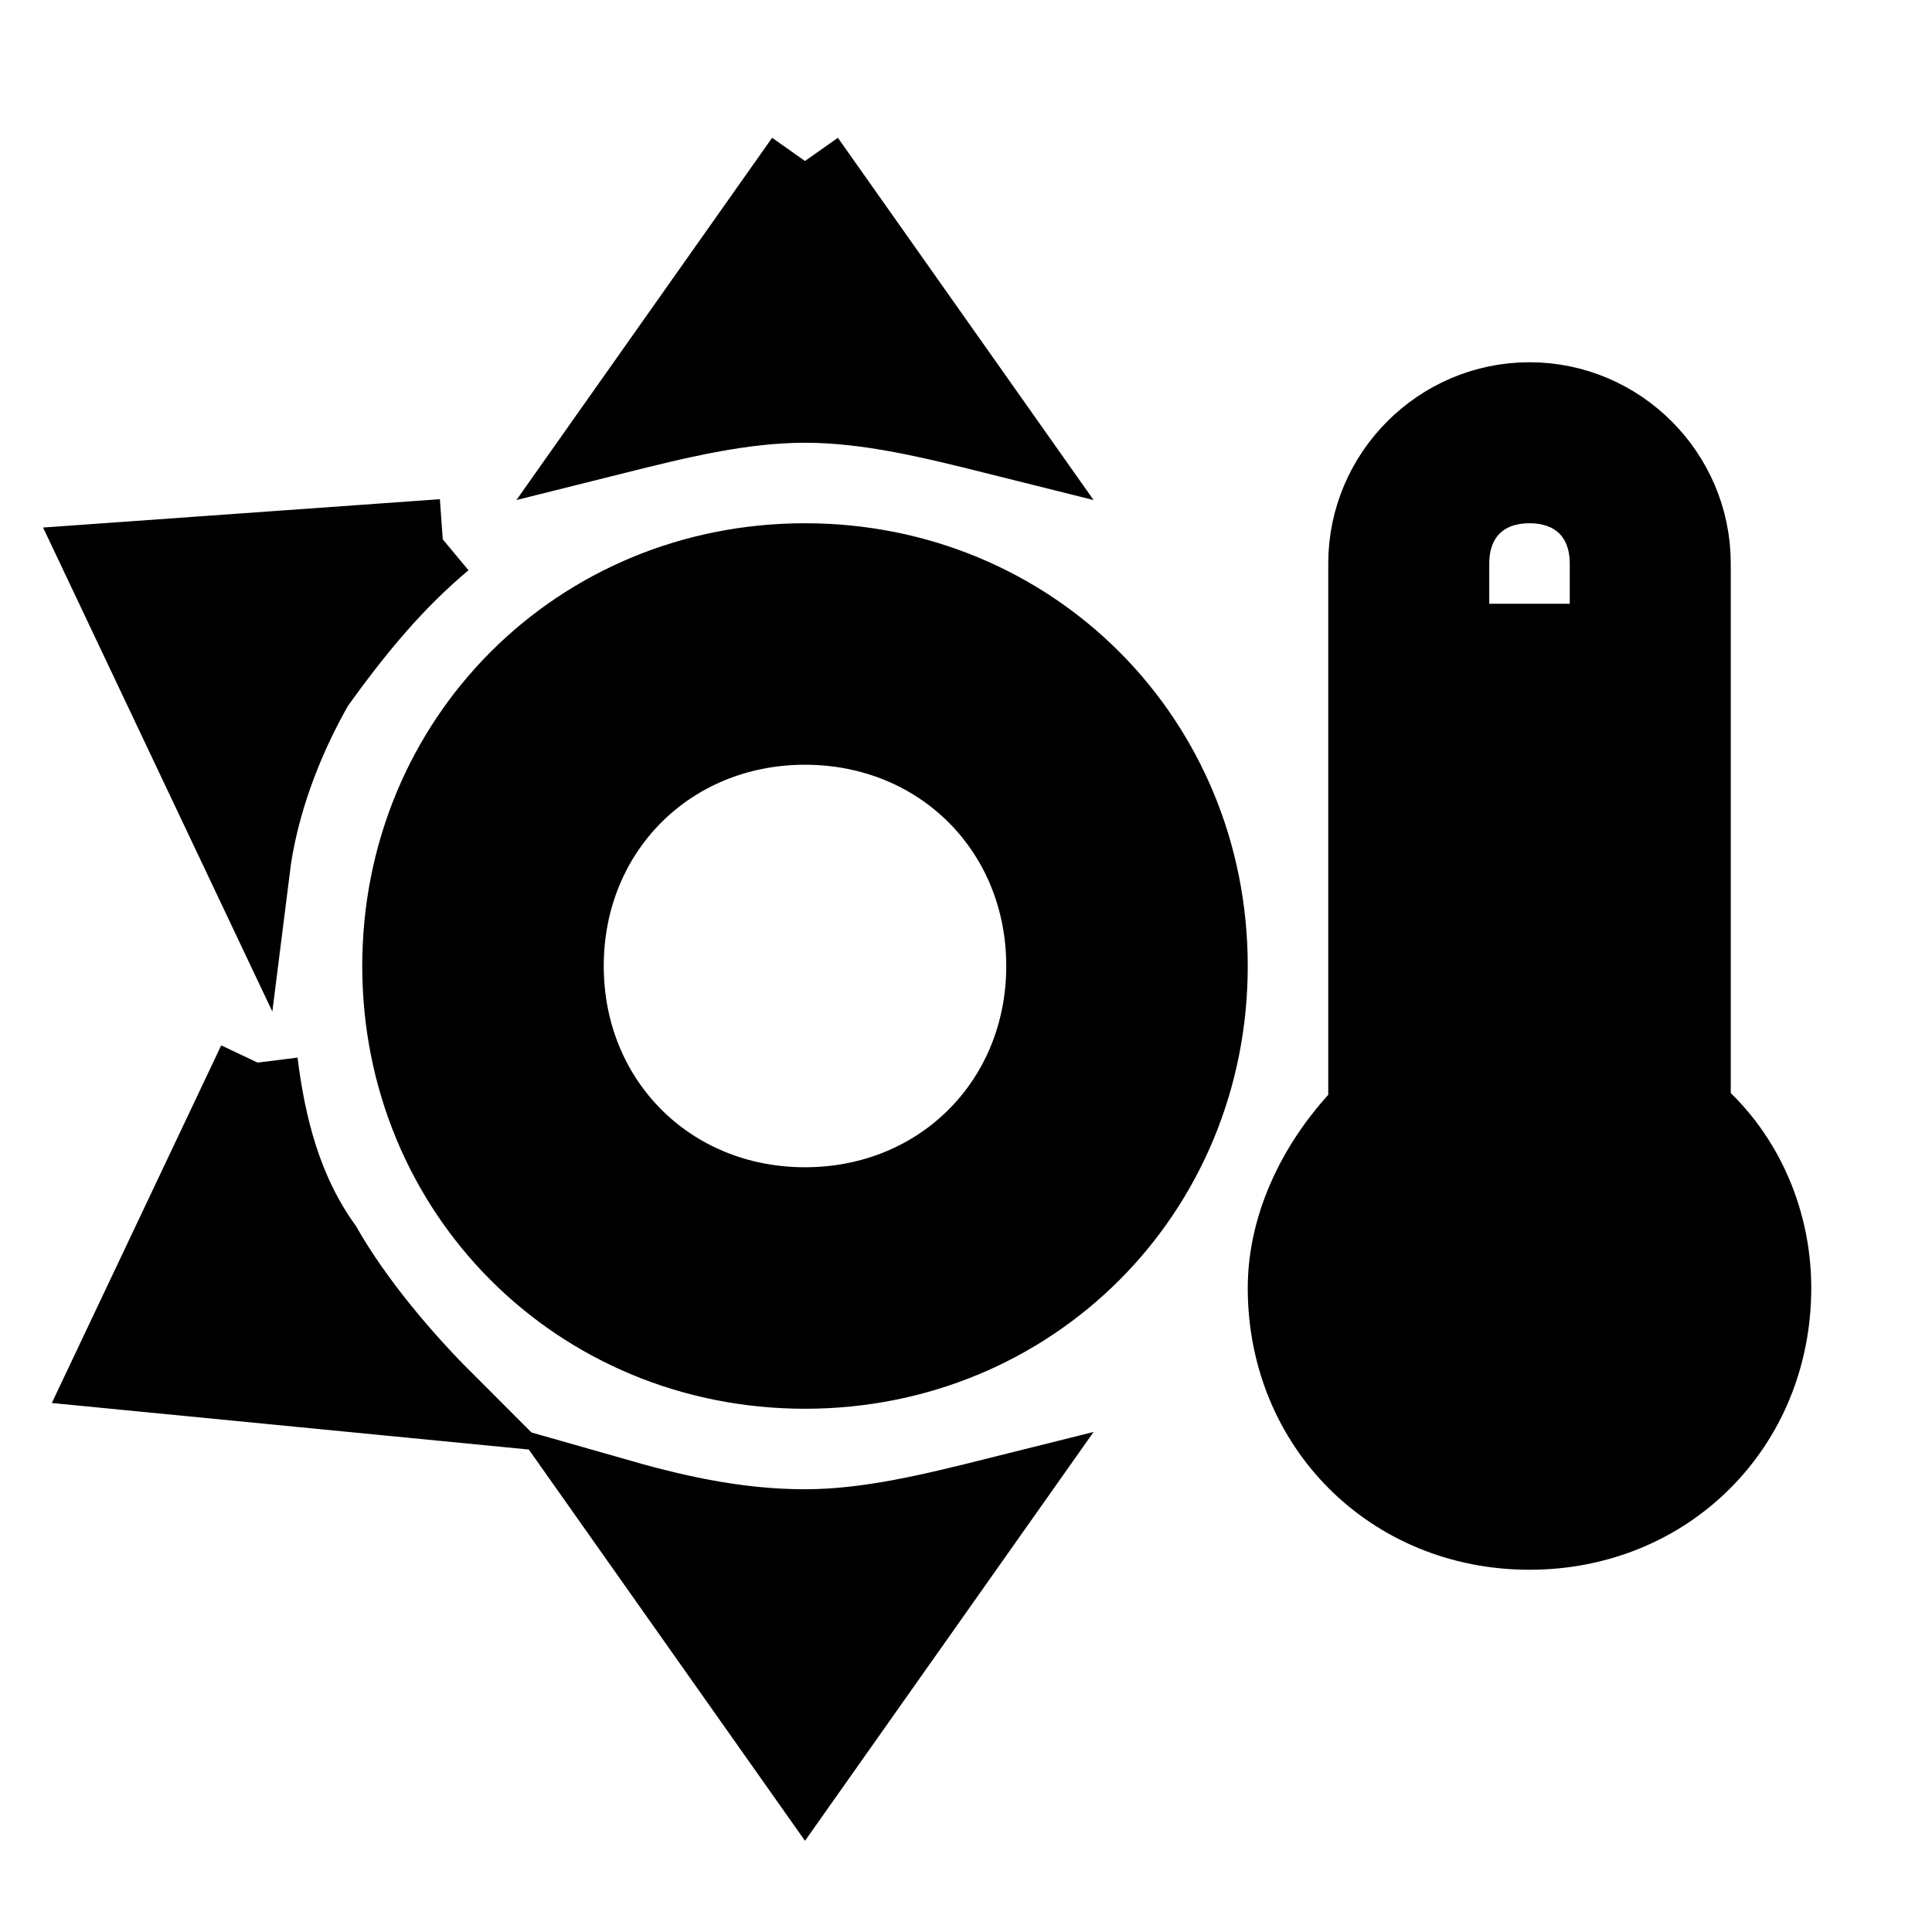
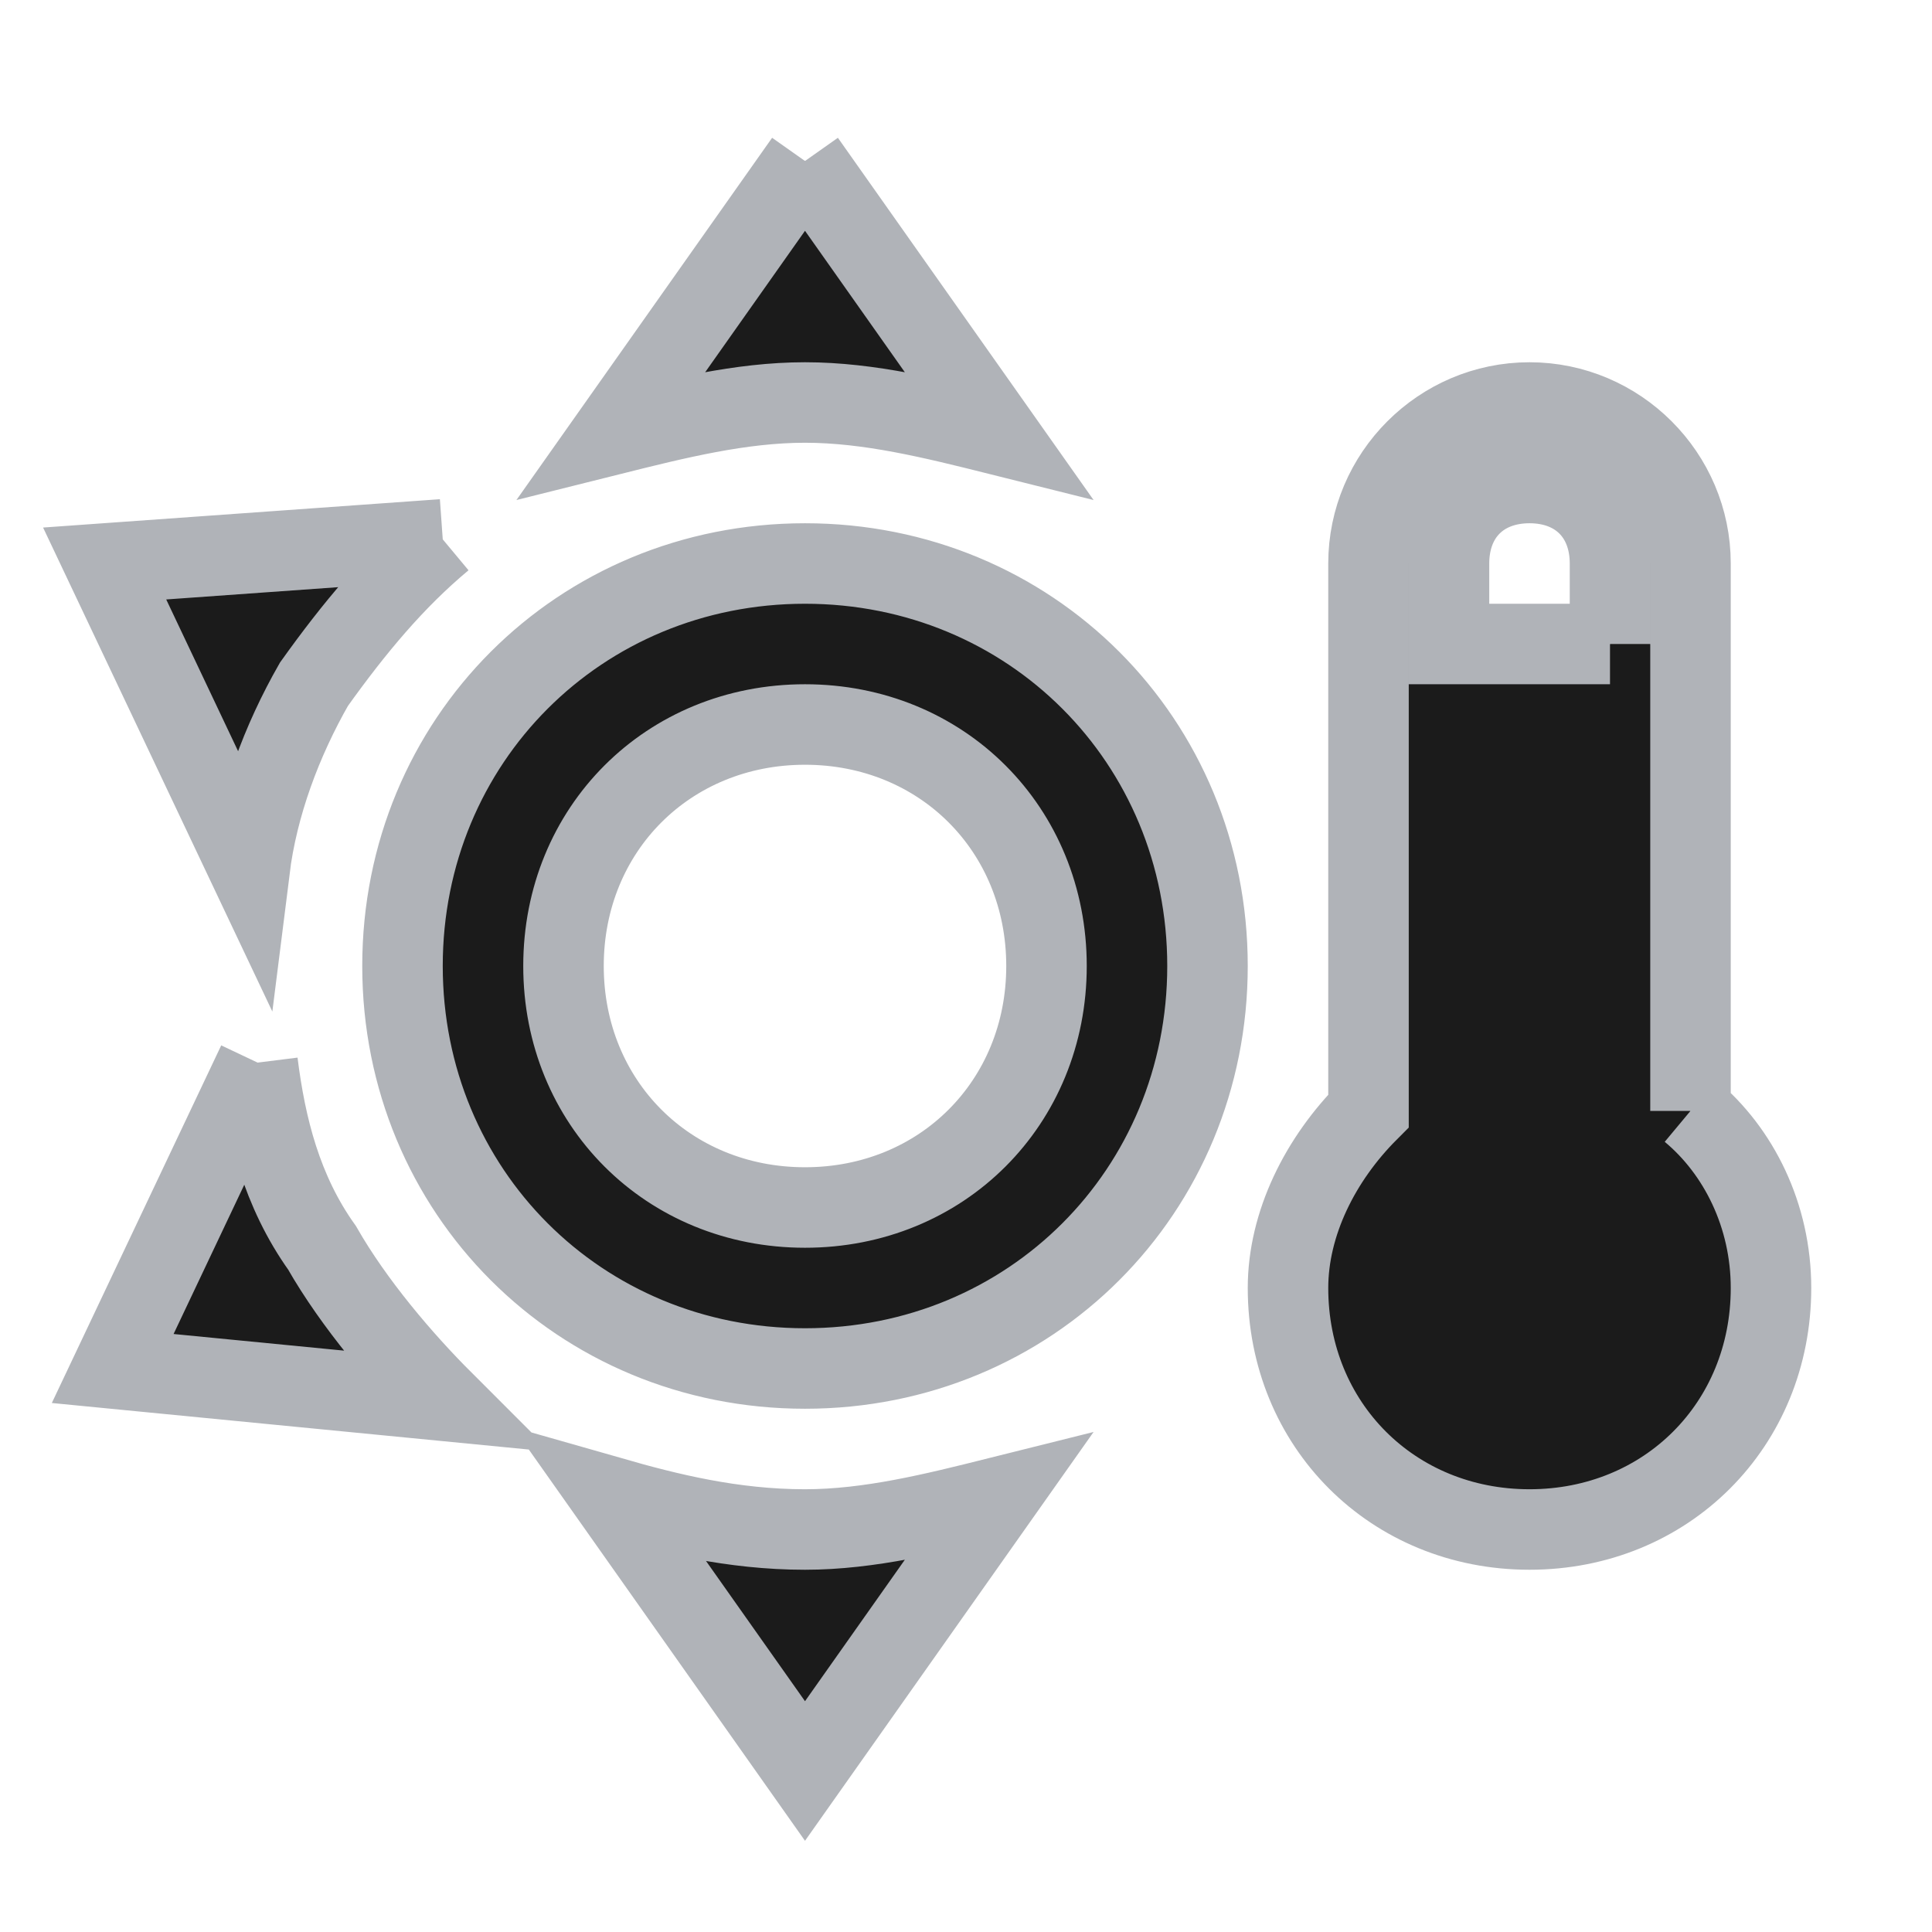
- <svg xmlns="http://www.w3.org/2000/svg" height="50px" fill="currentColor" stroke="currentColor" viewBox="0 0 24 24">
+ <svg xmlns="http://www.w3.org/2000/svg" height="50px" fill="#1b1b1b" stroke="#b0b3b8" viewBox="0 0 24 24">
  <path d="M10 2L7.6 5.4C8.4 5.2 9.2 5 10 5S11.6 5.2 12.4 5.4L10 2M21 13.8V7C21 5.9 20.1 5 19 5S17 5.9 17 7V13.8C16.4 14.4 16 15.2 16 16C16 17.7 17.3 19 19 19S22 17.7 22 16C22 15.1 21.6 14.3 21 13.8M20 8H18V7C18 6.4 18.4 6 19 6S20 6.4 20 7V8M5.5 6.7L1.3 7L3.1 10.8C3.2 10 3.5 9.2 3.9 8.5C4.4 7.8 4.9 7.2 5.5 6.7M10 7C7.2 7 5 9.2 5 12S7.2 17 10 17 15 14.8 15 12 12.8 7 10 7M10 15C8.3 15 7 13.7 7 12S8.3 9 10 9 13 10.3 13 12 11.7 15 10 15M3.2 13.2L1.4 17L5.5 17.4C5 16.9 4.4 16.2 4 15.5C3.5 14.8 3.3 14 3.2 13.2M7.6 18.6L10 22L12.4 18.6C11.6 18.8 10.8 19 10 19C9.1 19 8.3 18.8 7.6 18.6Z" />
</svg>
